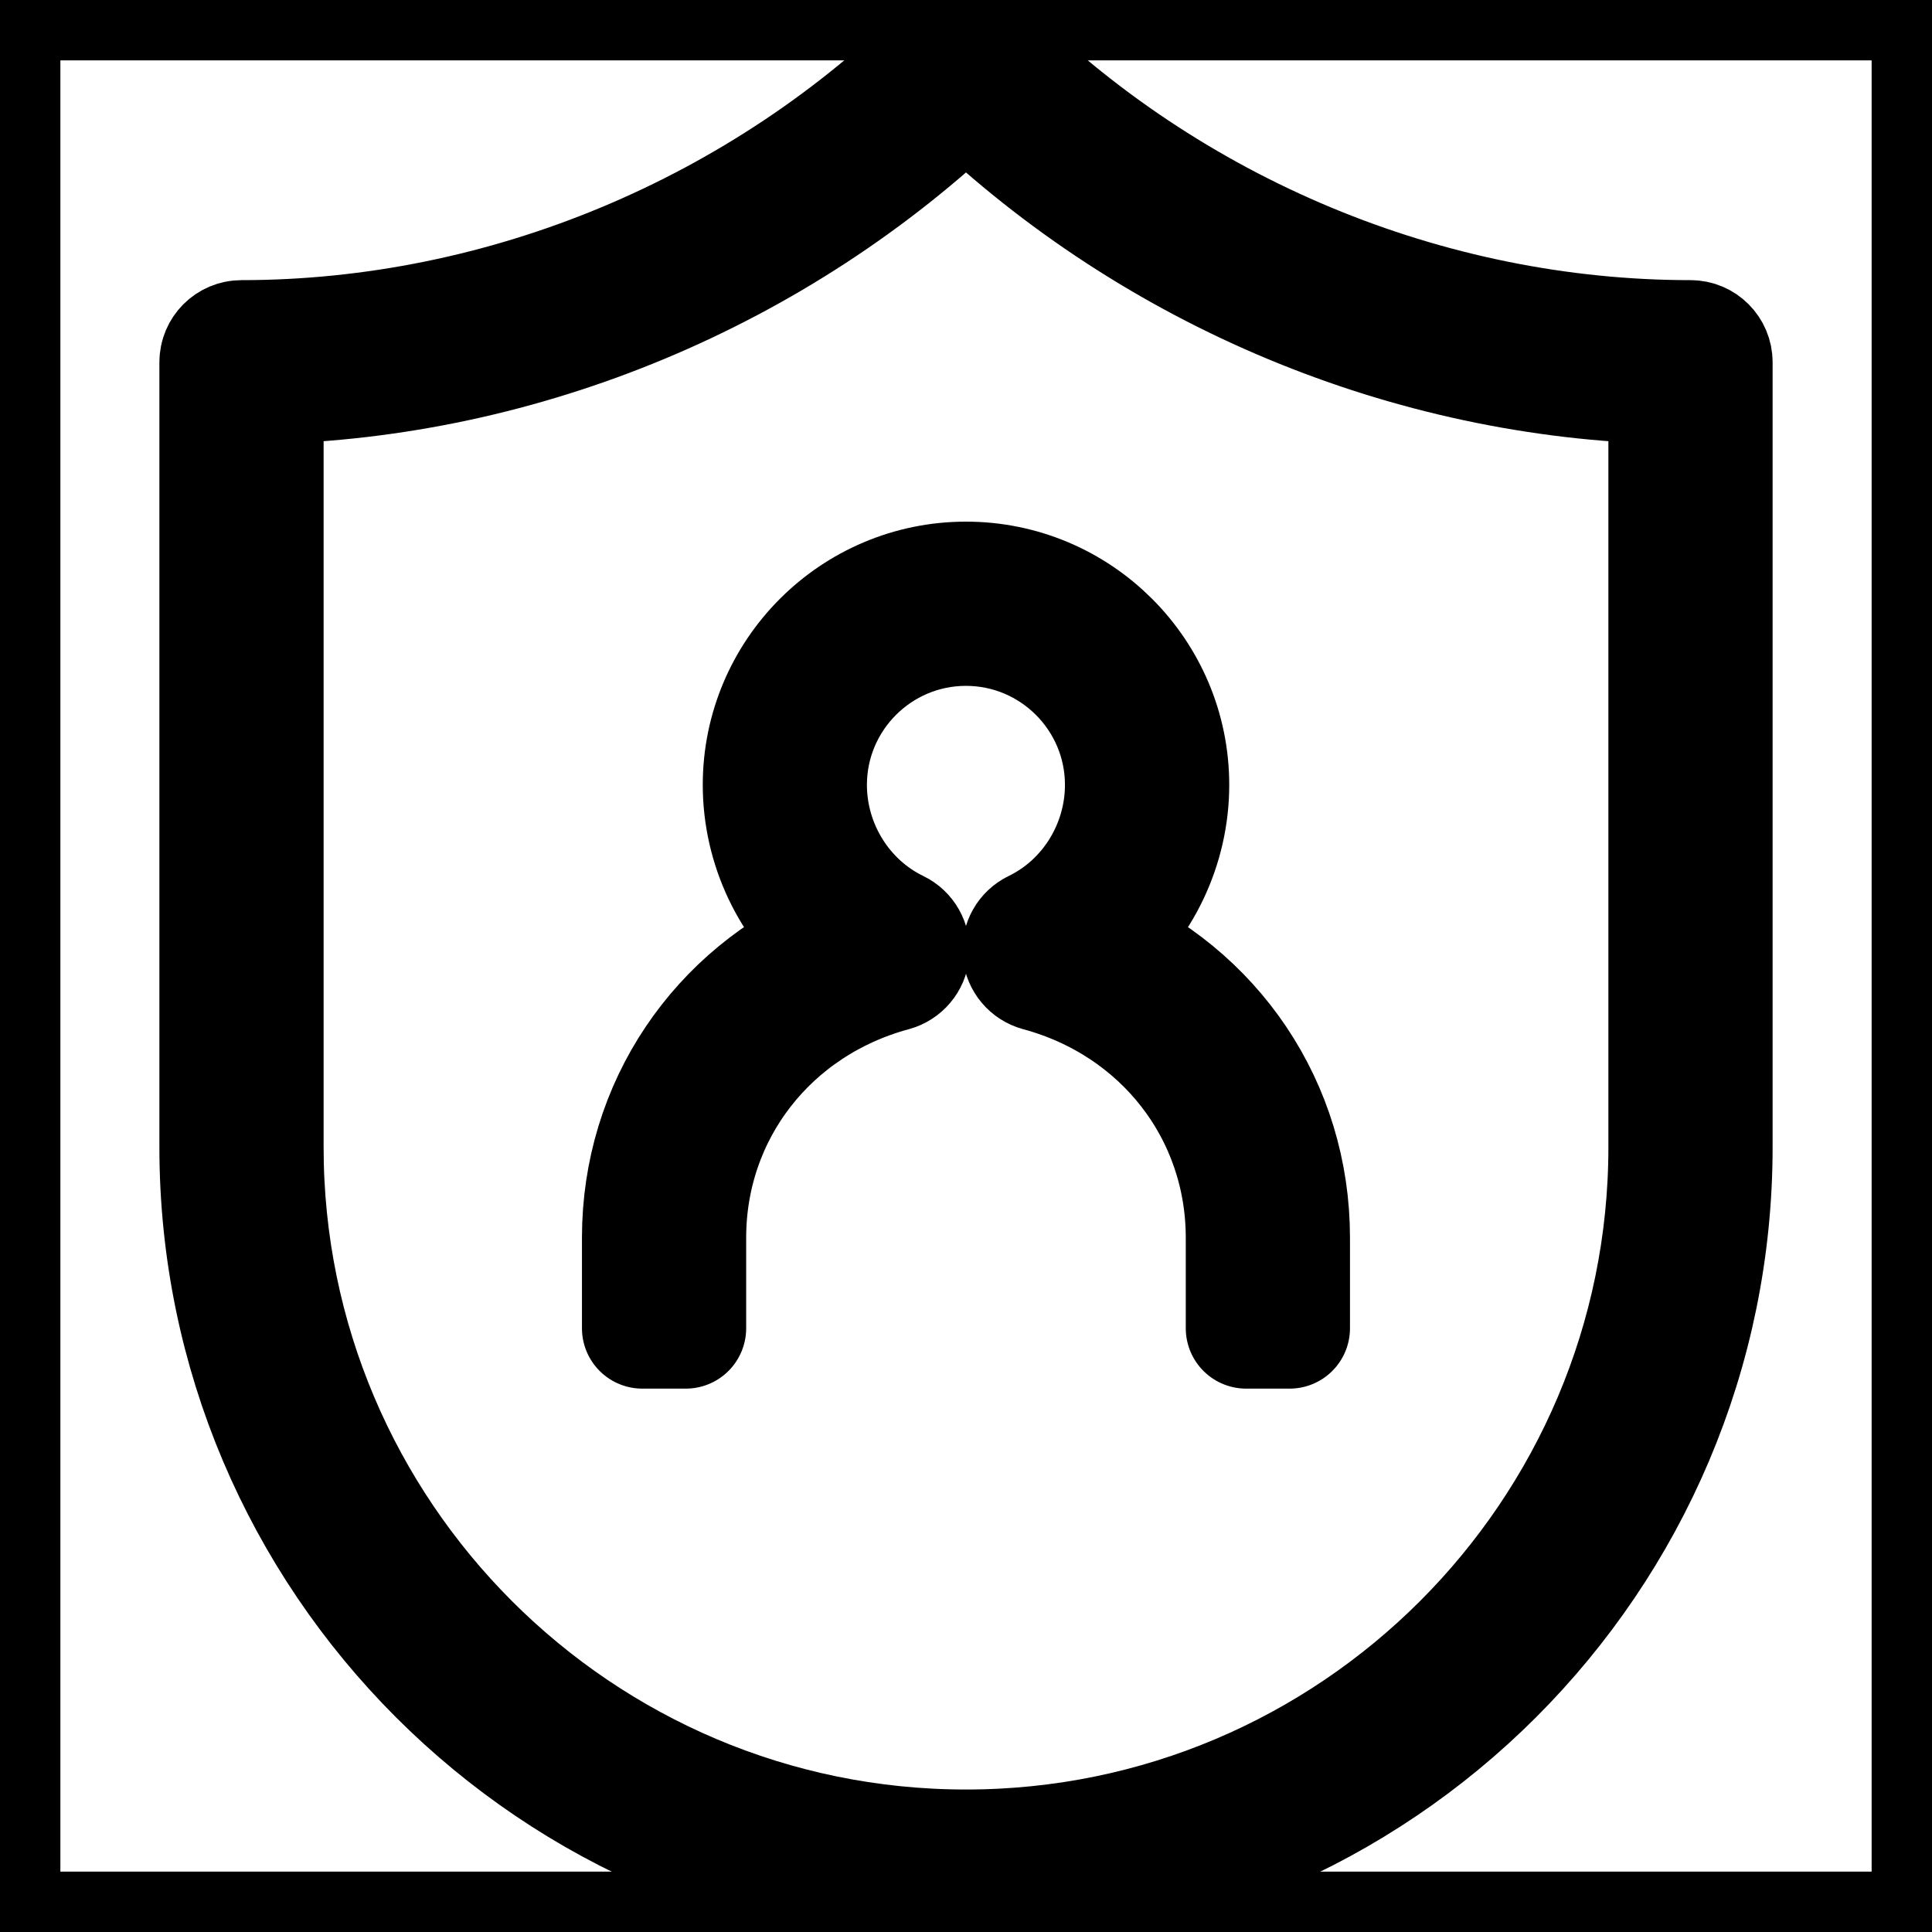
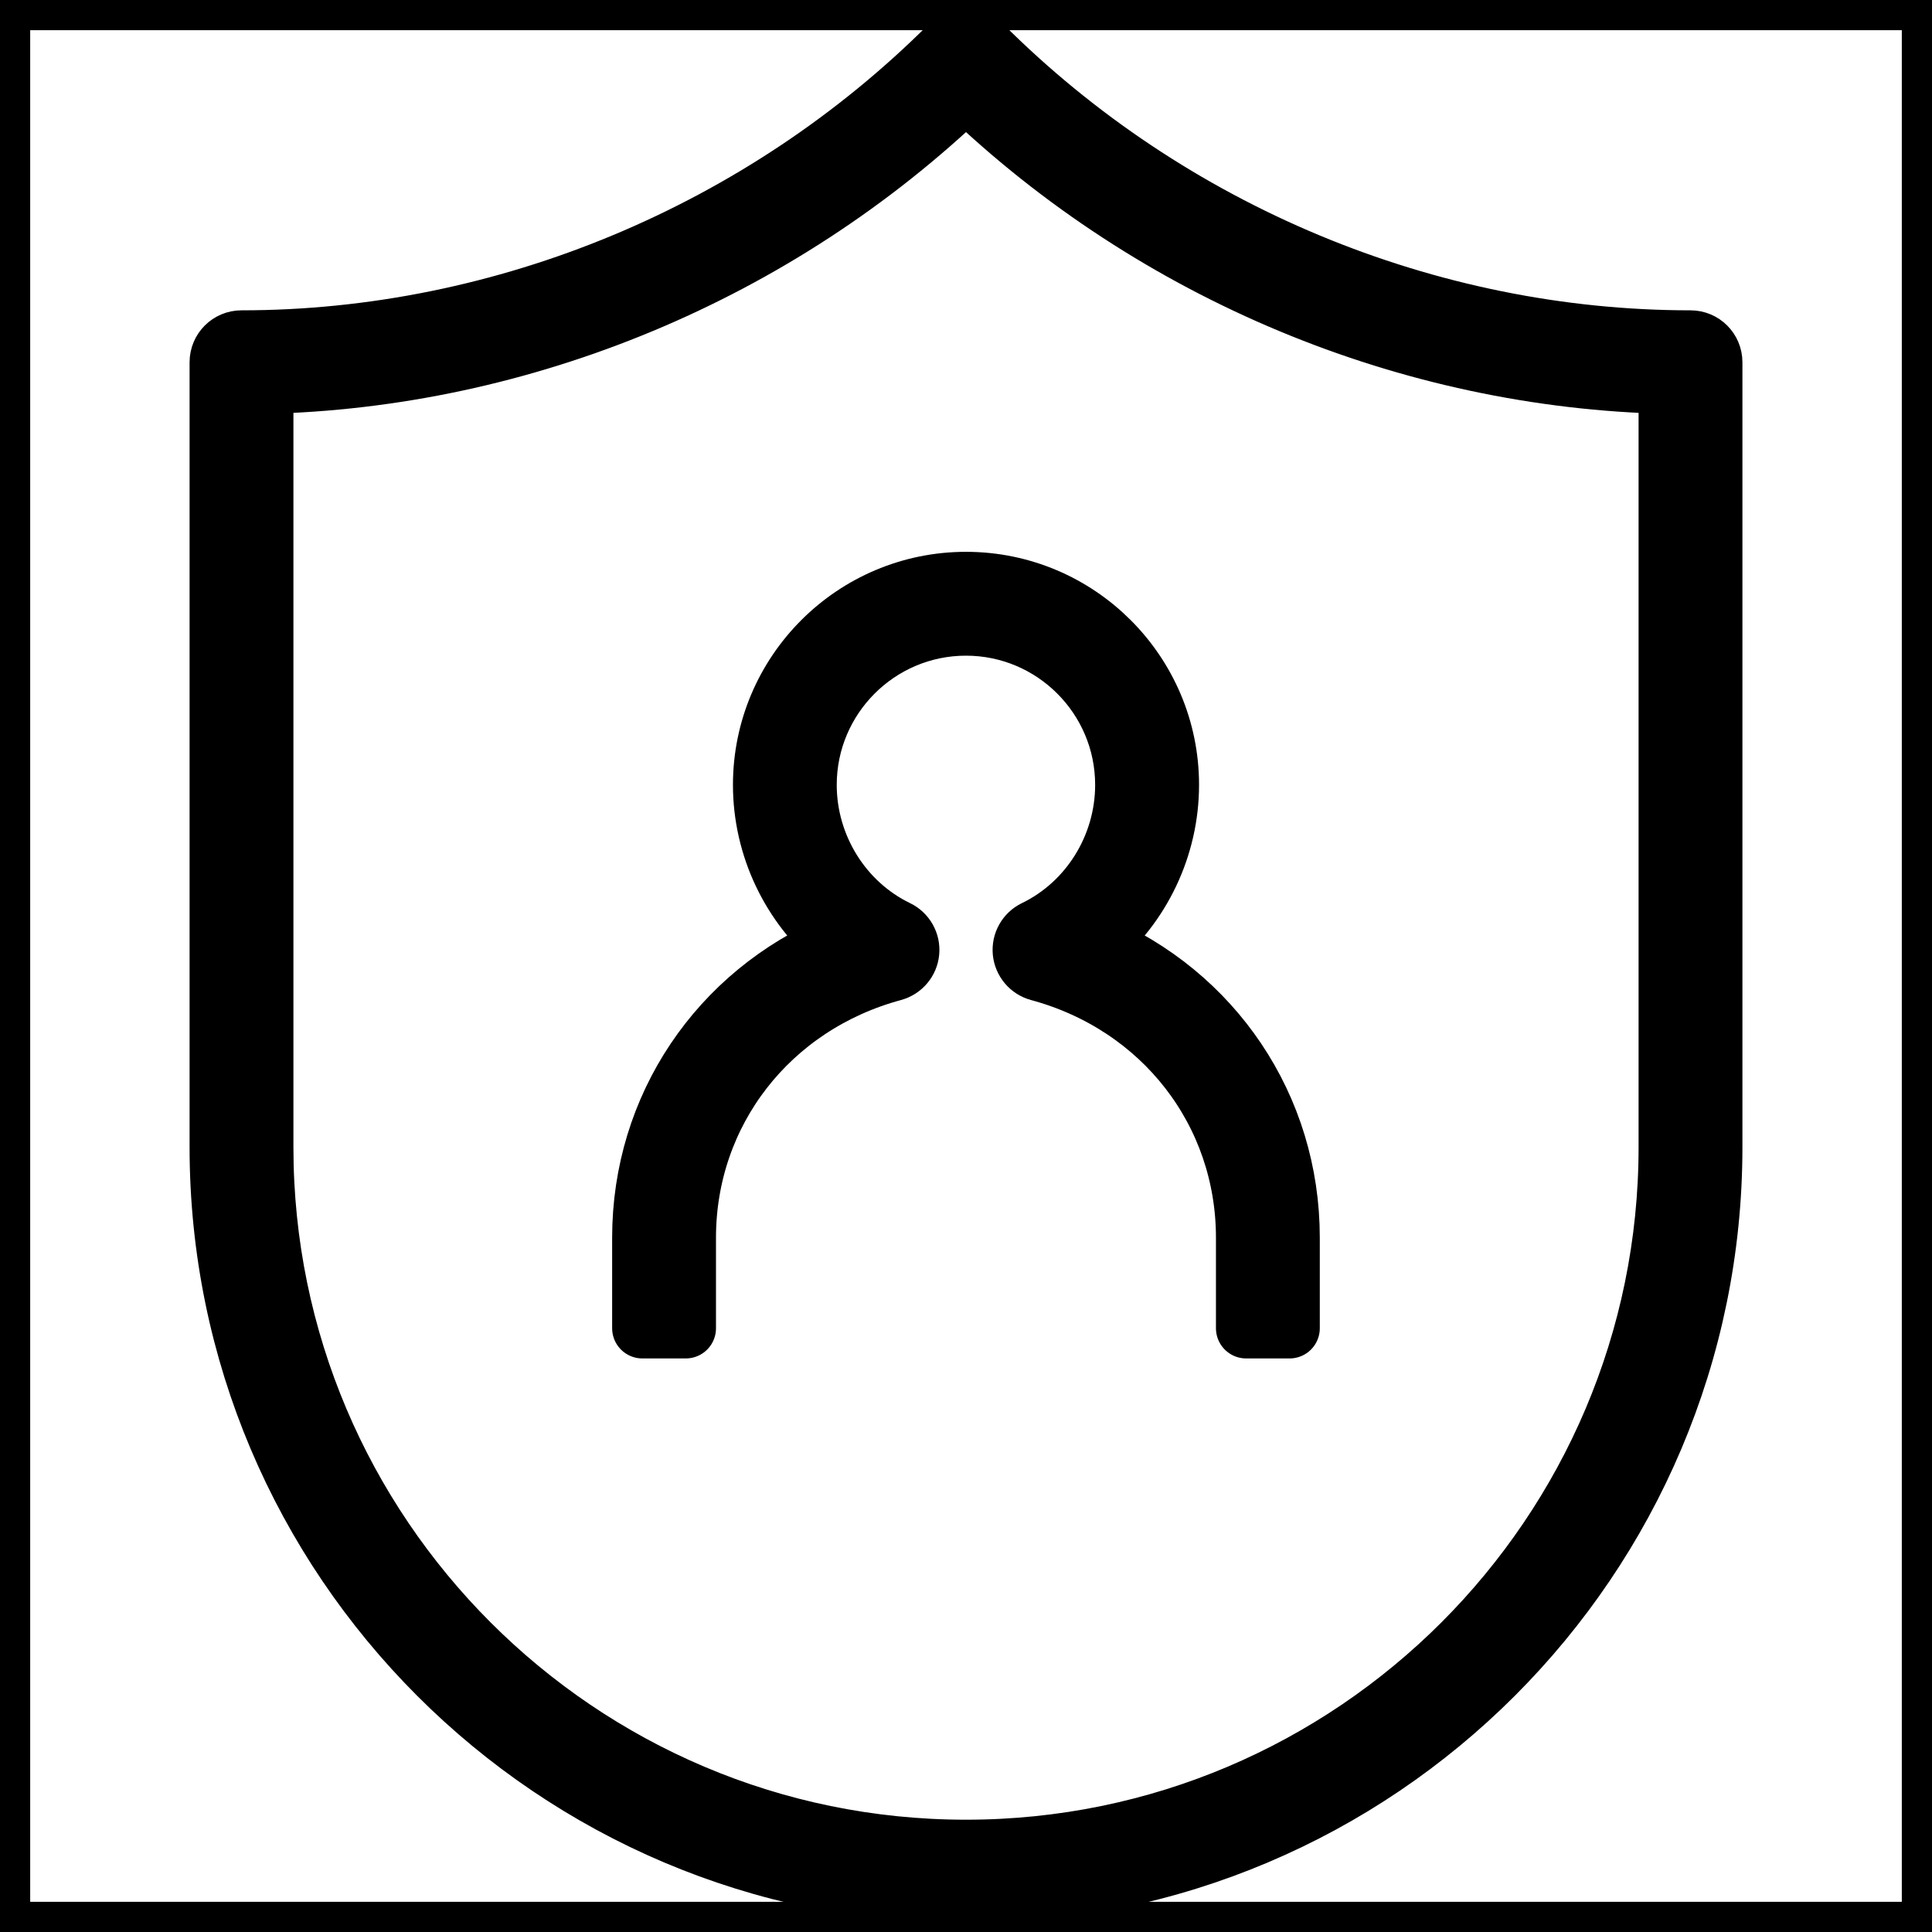
- <svg xmlns="http://www.w3.org/2000/svg" version="1.1" id="Layer_1" x="0px" y="0px" viewBox="0 0 32 32" xml:space="preserve" stroke-width="2" stroke="currentColor" fill="none" stroke-linecap="round" stroke-linejoin="round">
+ <svg xmlns="http://www.w3.org/2000/svg" version="1.1" id="Layer_1" x="0px" y="0px" viewBox="0 0 32 32" xml:space="preserve" stroke="currentColor" fill="none" stroke-linecap="round" stroke-linejoin="round">
  <g id="data--privacy_1_">
    <path d="M16,31.36C9.185,31.36,3.64,25.815,3.64,19V6c0-0.199,0.161-0.36,0.36-0.36c4.354,0,8.635-1.784,11.746-4.895   c0.141-0.141,0.368-0.141,0.509,0C19.365,3.856,23.646,5.64,28,5.64c0.199,0,0.36,0.161,0.36,0.36v13   C28.36,25.815,22.815,31.36,16,31.36z M4.36,6.356V19c0,6.418,5.222,11.64,11.64,11.64S27.64,25.418,27.64,19V6.356   C23.339,6.263,19.134,4.511,16,1.504C12.866,4.511,8.661,6.263,4.36,6.356z M21.36,22h-0.72v-1.5c0-2.088-1.379-3.864-3.433-4.419   c-0.146-0.04-0.25-0.165-0.265-0.314c-0.014-0.15,0.066-0.292,0.201-0.358c0.909-0.439,1.496-1.385,1.496-2.409   c0-1.456-1.184-2.64-2.64-2.64s-2.64,1.185-2.64,2.64c0,1.023,0.587,1.969,1.497,2.409c0.135,0.065,0.216,0.208,0.202,0.358   c-0.014,0.149-0.12,0.274-0.265,0.314c-2.054,0.555-3.434,2.332-3.434,4.419V22h-0.72v-1.5c0-2.163,1.275-4.036,3.243-4.866   C13.111,14.999,12.64,14.03,12.64,13c0-1.853,1.507-3.36,3.36-3.36s3.36,1.507,3.36,3.36c0,1.03-0.471,1.999-1.243,2.634   c1.968,0.83,3.243,2.703,3.243,4.866V22z" />
  </g>
  <rect id="_Transparent_Rectangle" style="fill:none;" width="32" height="32" />
</svg>
